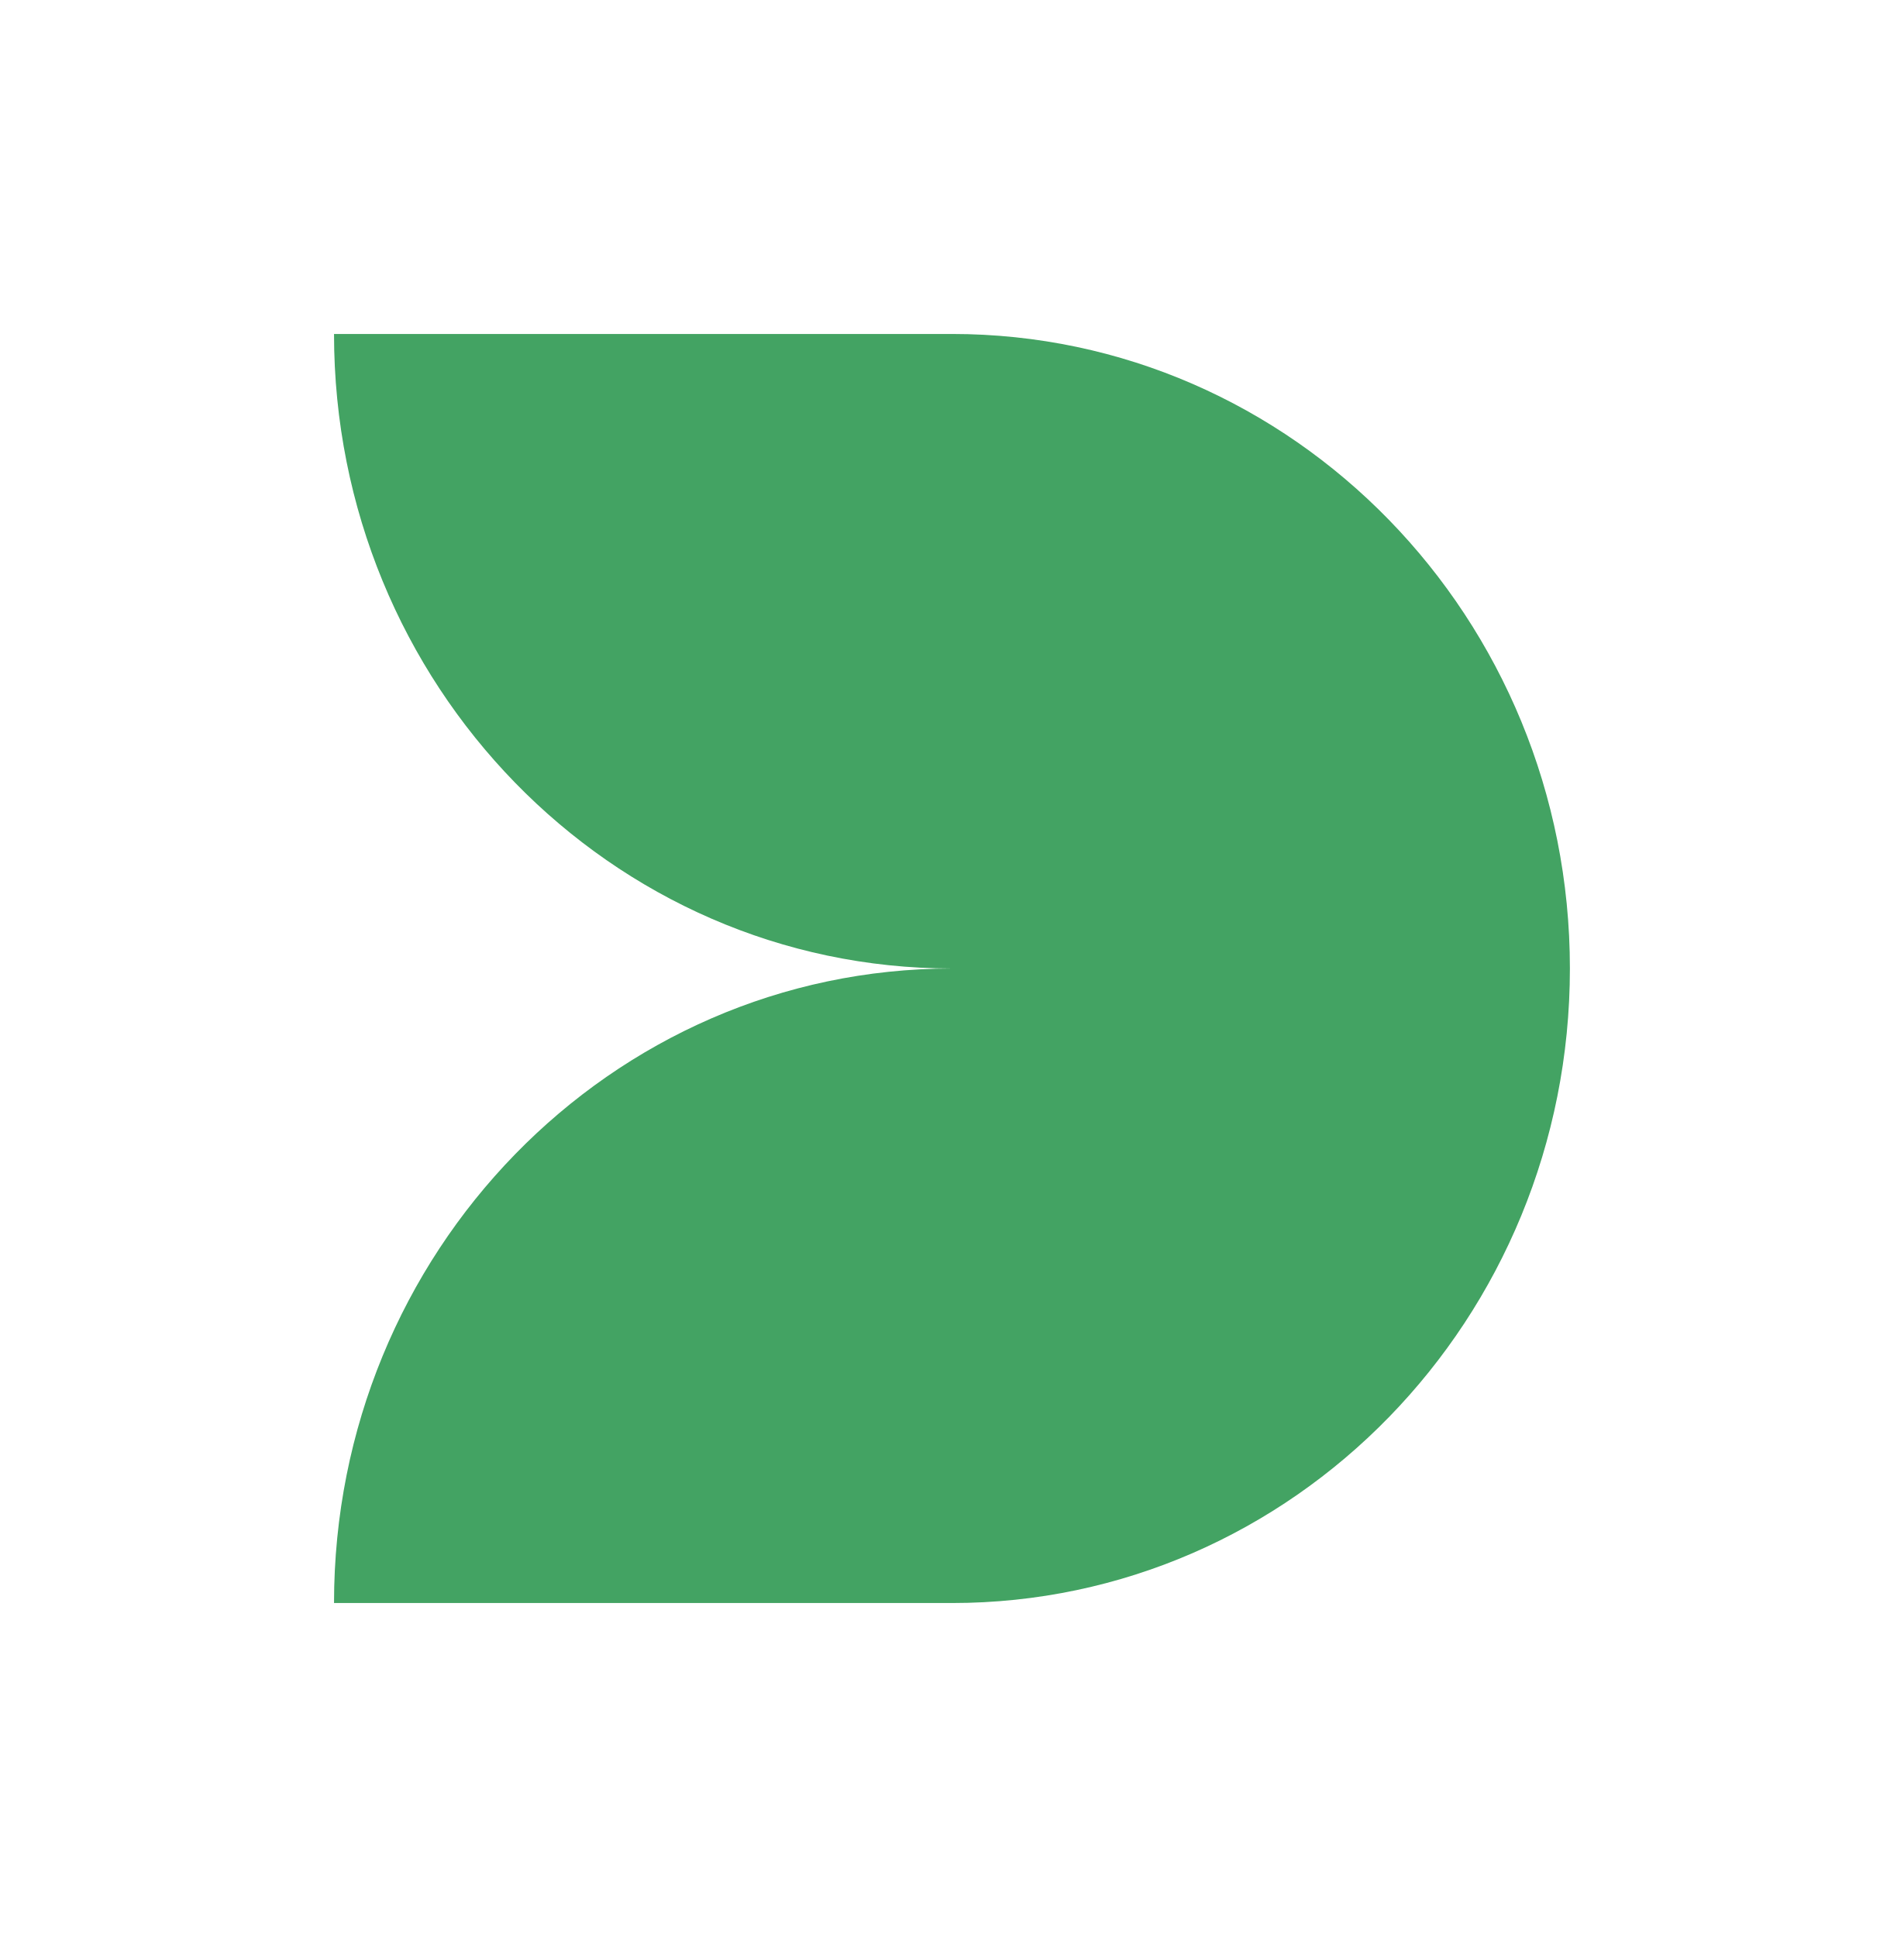
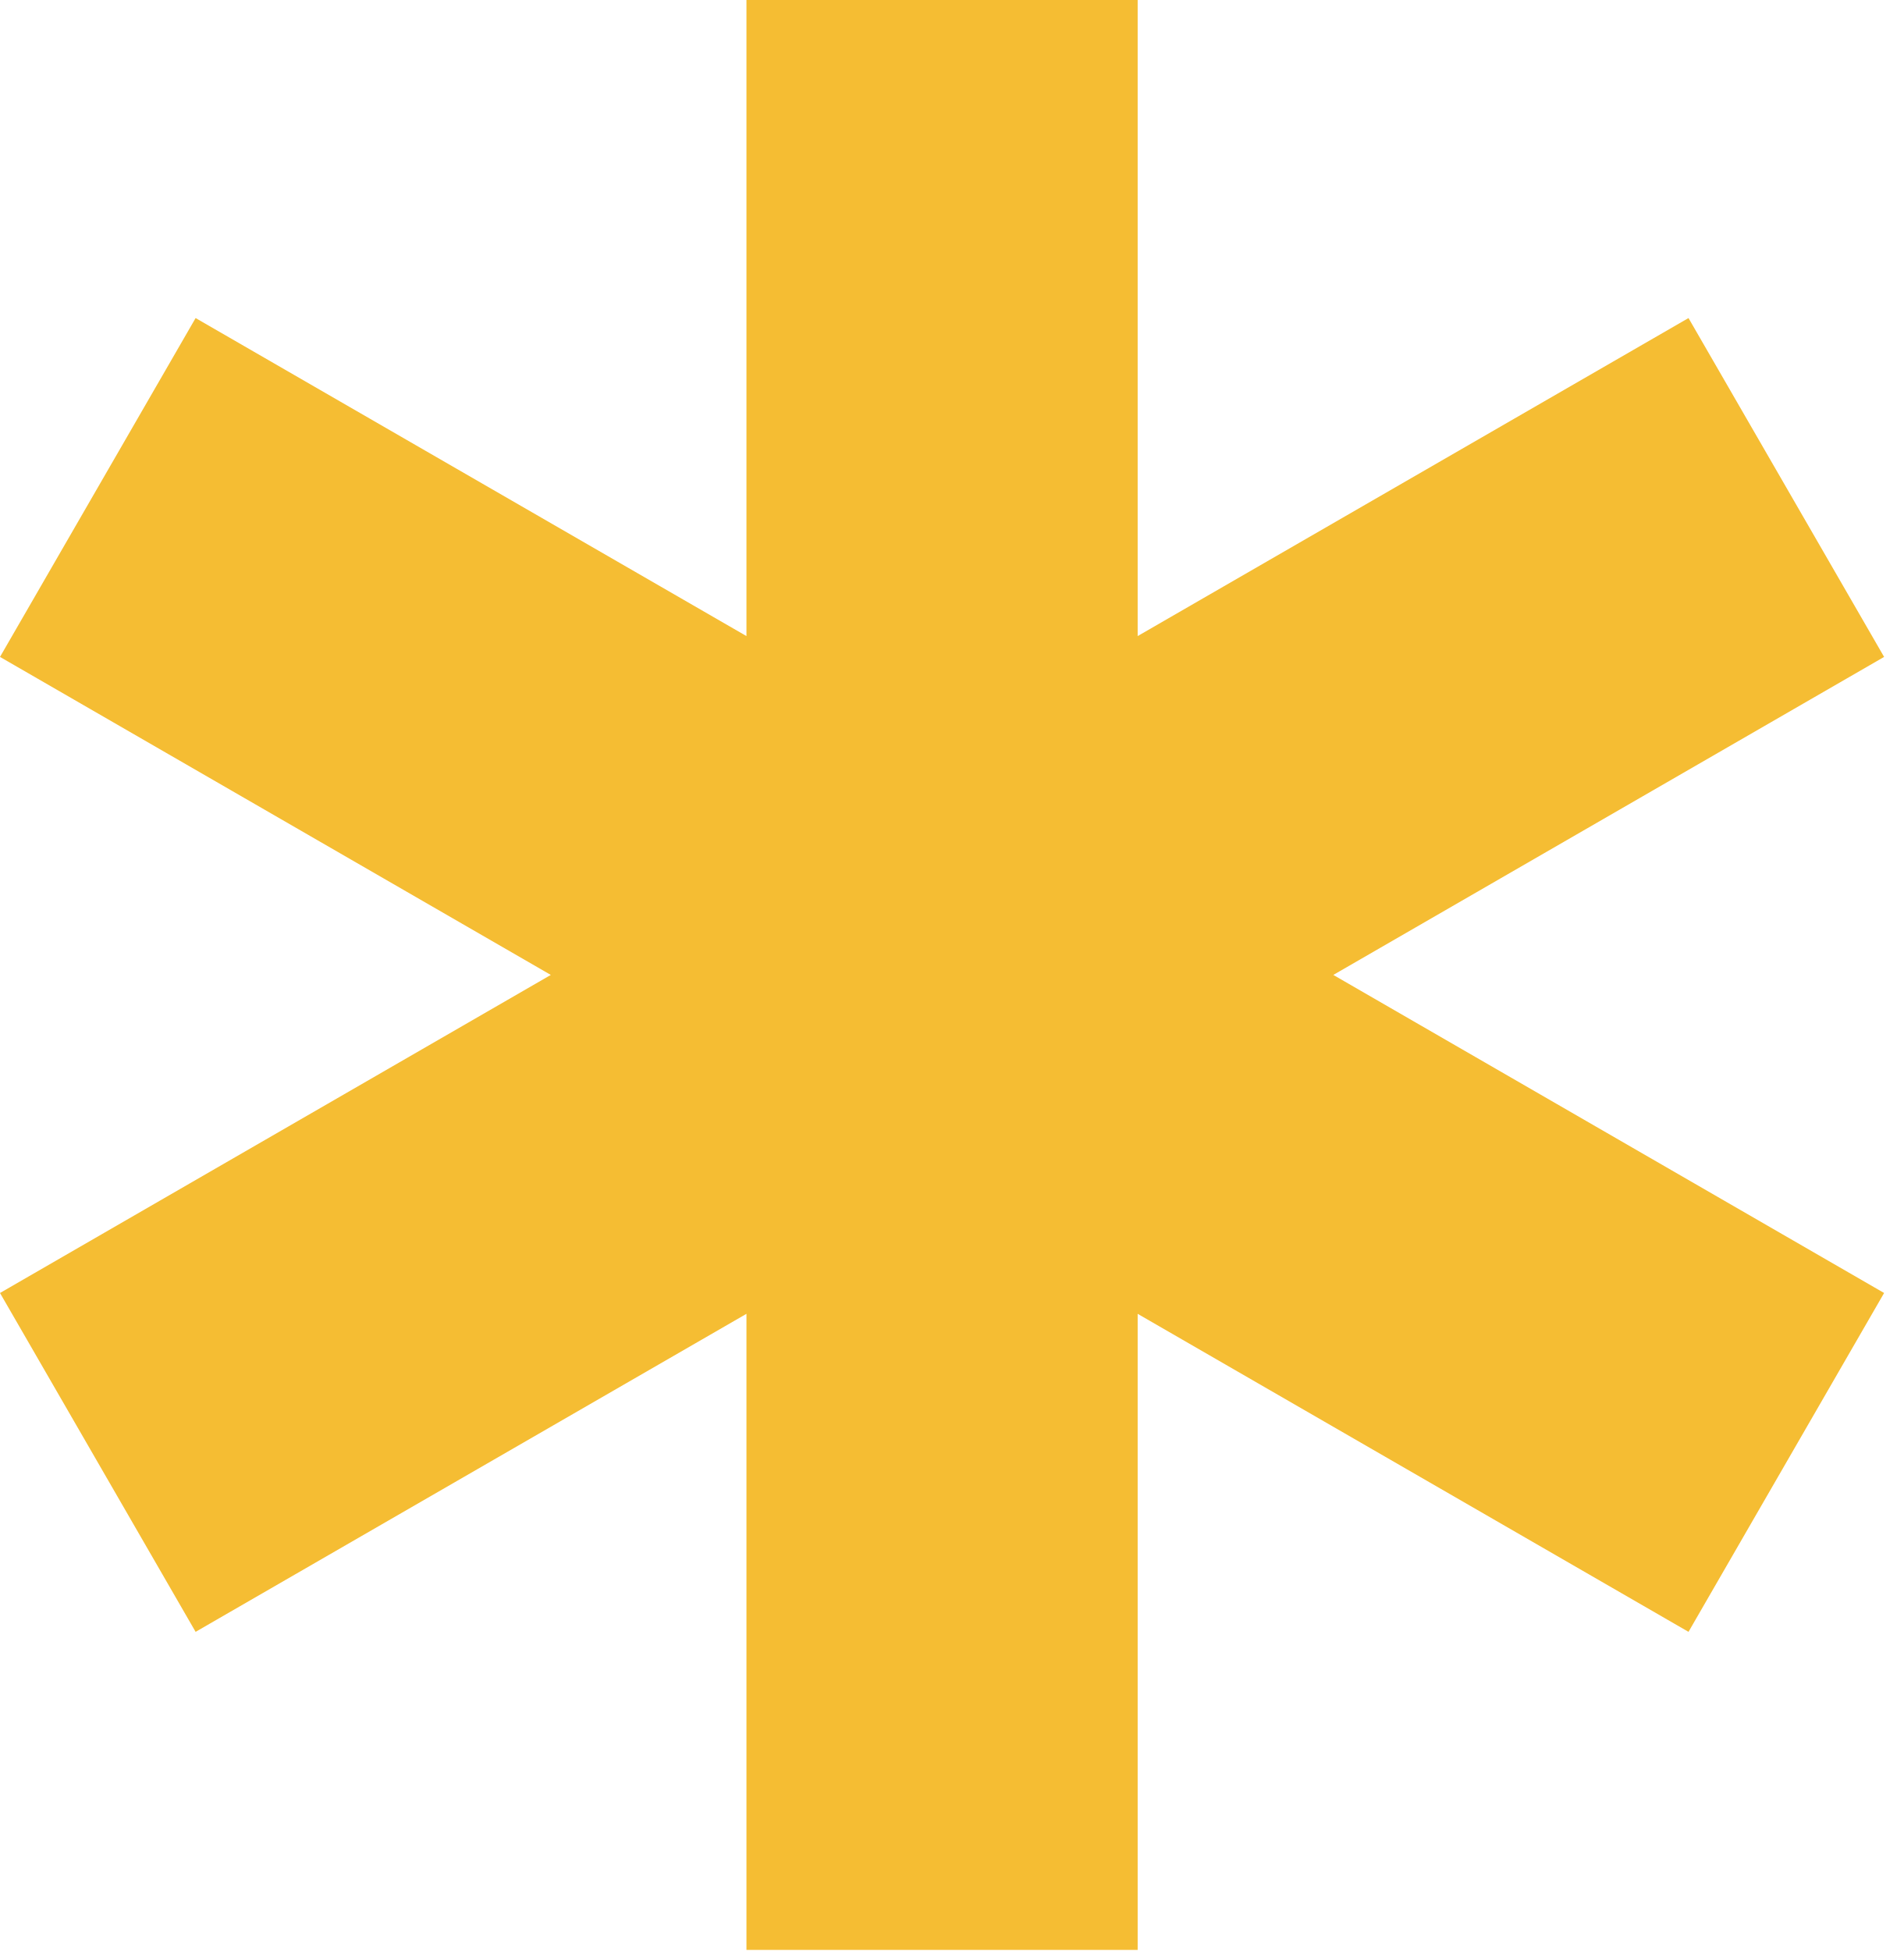
- <svg xmlns="http://www.w3.org/2000/svg" width="57" height="58" viewBox="0 0 57 58" fill="none">
-   <path d="M28.5 29C18.283 29 10 37.507 10 48H28.5C38.717 48 47 39.493 47 29C47 18.507 38.717 10 28.5 10H10C10 20.493 18.283 29 28.5 29Z" fill="#43A363" />
+ <svg xmlns="http://www.w3.org/2000/svg" width="40" height="41" viewBox="0 0 40 41" fill="none">
+   <path d="M23.91 27.61L35.487 34.293L39.598 27.172L28.022 20.488L39.598 13.805L35.487 6.684L23.91 13.367L23.91 -3.12924e-07H15.688V13.367L4.111 6.684L0 13.805L11.576 20.488L0 27.172L4.111 34.293L15.688 27.61V40.977H23.91V27.61Z" fill="#F5BD33" />
</svg>
